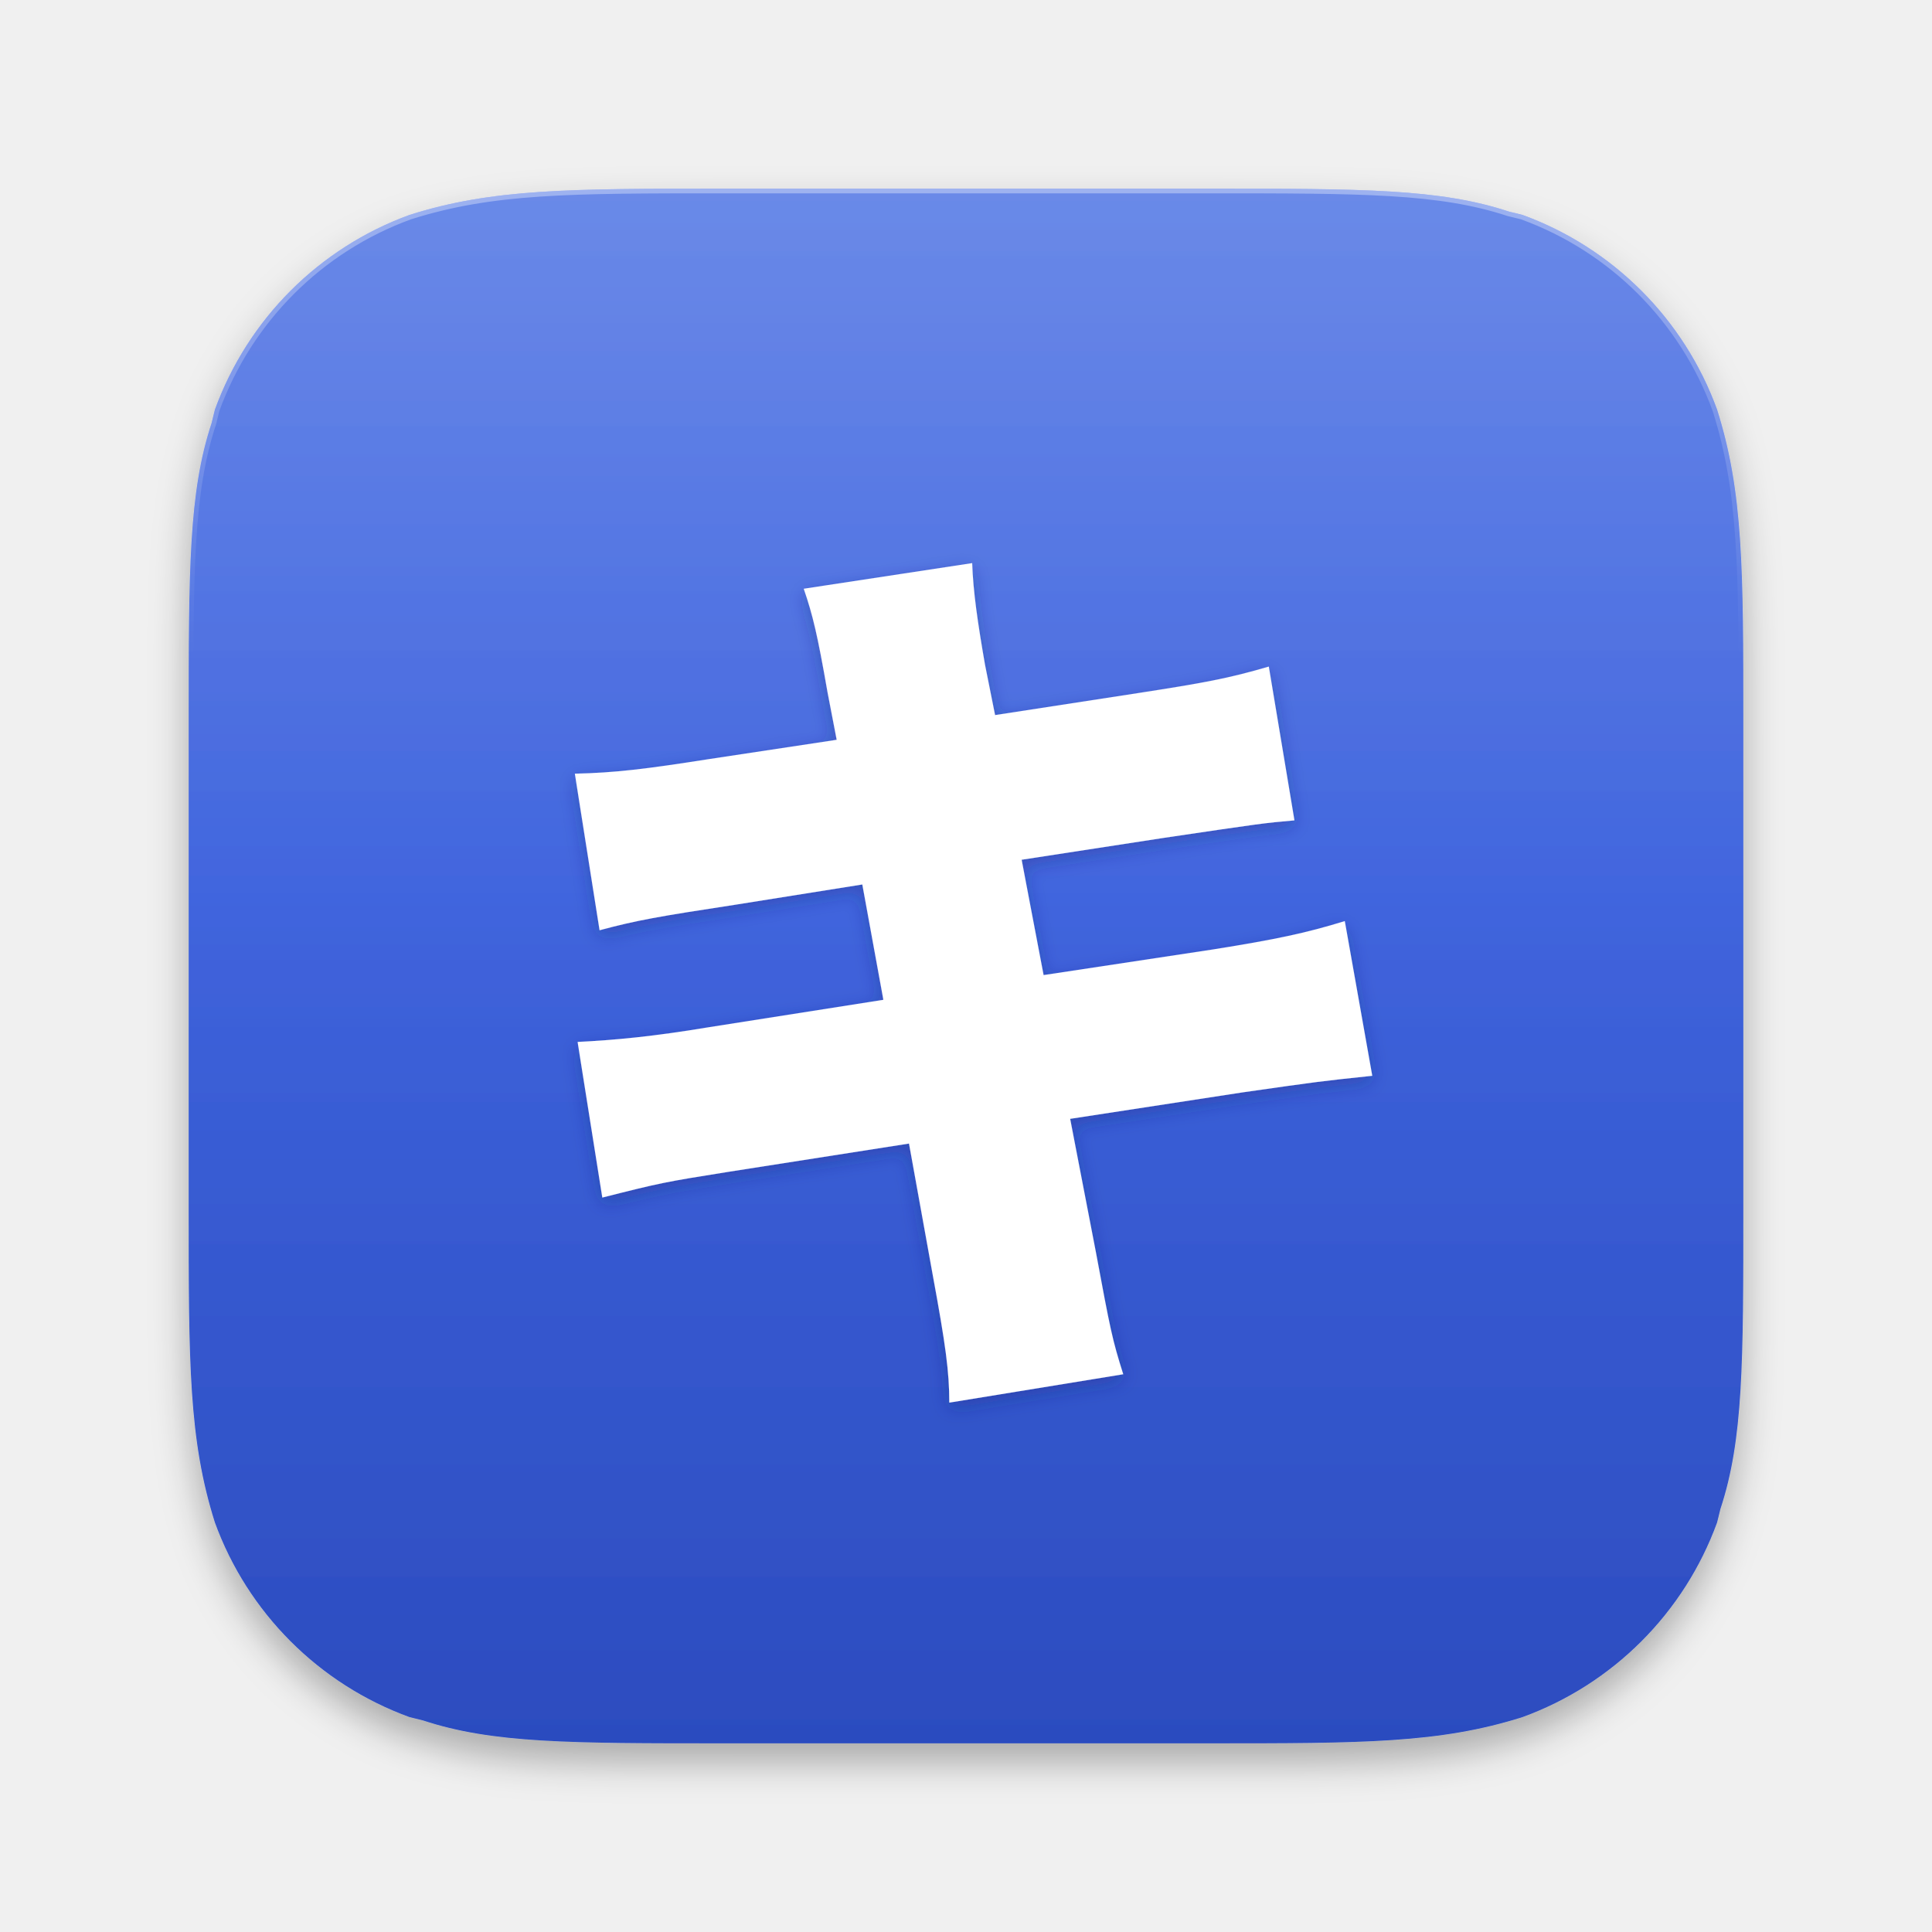
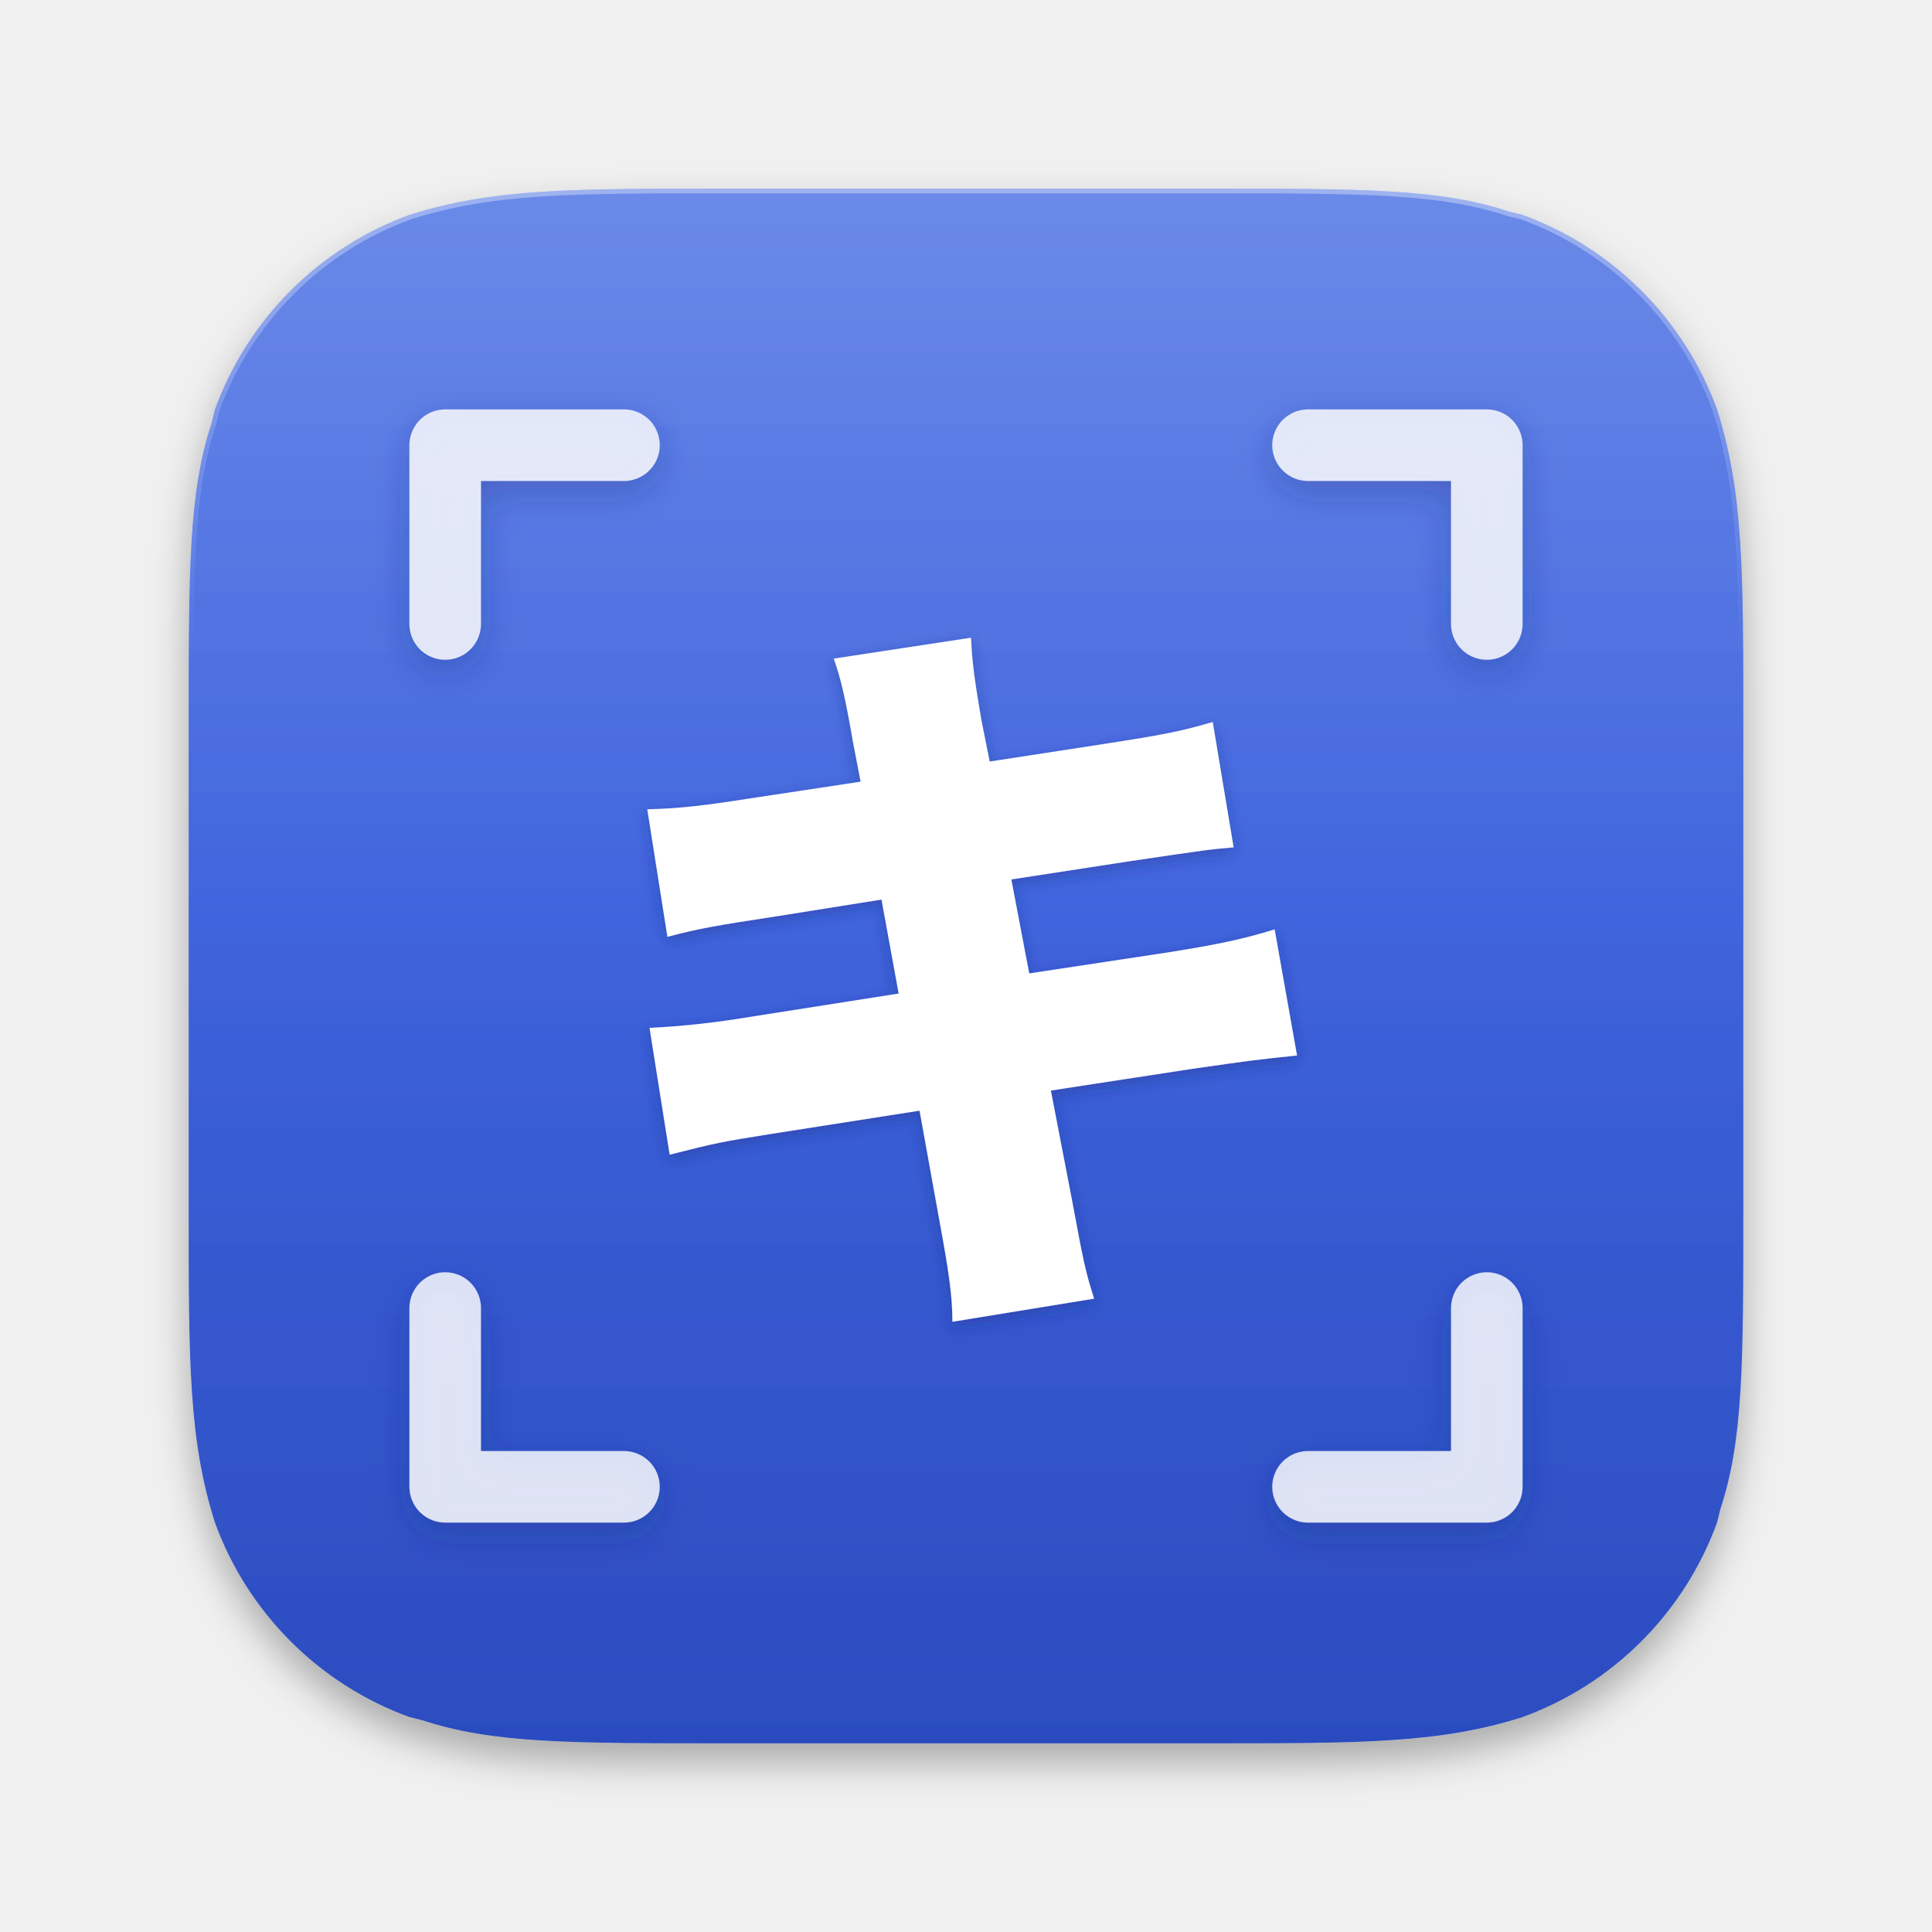
<svg xmlns="http://www.w3.org/2000/svg" width="1024" height="1024" viewBox="0 0 1024 1024">
  <defs>
    <linearGradient id="k-fill" gradientUnits="userSpaceOnUse" x1="0" y1="100" x2="0" y2="924">
      <stop offset="0" stop-color="#5a7ce6" />
      <stop offset="0.45" stop-color="#3e63dd" />
      <stop offset="1" stop-color="#2c4cbf" />
    </linearGradient>
    <linearGradient id="k-sheen" gradientUnits="userSpaceOnUse" x1="0" y1="100" x2="0" y2="553.2">
      <stop offset="0" stop-color="#fff" stop-opacity="0.1" />
      <stop offset="1" stop-color="#fff" stop-opacity="0" />
    </linearGradient>
    <linearGradient id="k-edge" gradientUnits="userSpaceOnUse" x1="0" y1="100" x2="0" y2="347.2">
      <stop offset="0" stop-color="#fff" stop-opacity="0.35" />
      <stop offset="1" stop-color="#fff" stop-opacity="0" />
    </linearGradient>
    <linearGradient id="k-glyph" gradientUnits="userSpaceOnUse" x1="0" y1="264.8" x2="0" y2="759.2">
      <stop offset="0" stop-color="#ffffff" />
      <stop offset="1" stop-color="#e9edfc" />
    </linearGradient>
    <clipPath id="k-clip">
      <path d="M383.41 100 L640.59 100 C722.19 100 763 100 799.79 112.14 L806.92 113.89 C854.88 131.34 892.66 169.12 910.11 217.08 C924 261 924 301.81 924 383.41 L924 640.59 C924 722.19 924 763 911.86 799.79 L910.11 806.92 C892.66 854.88 854.88 892.66 806.92 910.11 C763 924 722.19 924 640.59 924 L383.41 924 C301.81 924 261 924 224.21 911.86 L217.08 910.11 C169.12 892.66 131.34 854.88 113.89 806.92 C100 763 100 722.19 100 640.59 L100 383.41 C100 301.81 100 261 112.14 224.21 L113.89 217.08 C131.34 169.12 169.12 131.34 217.08 113.89 C261 100 301.81 100 383.41 100 Z" />
    </clipPath>
    <filter id="k-lift" x="-20%" y="-20%" width="140%" height="140%">
      <feDropShadow dx="0" dy="6.59" stdDeviation="9.89" flood-color="#1a2c80" flood-opacity="0.35" />
    </filter>
    <filter id="k-shadow" x="-10%" y="-10%" width="120%" height="125%">
      <feDropShadow dx="0" dy="10" stdDeviation="10" flood-color="#000" flood-opacity="0.3" />
    </filter>
  </defs>
  <path d="M383.41 100 L640.59 100 C722.19 100 763 100 799.79 112.14 L806.92 113.89 C854.88 131.34 892.66 169.12 910.11 217.08 C924 261 924 301.81 924 383.41 L924 640.59 C924 722.19 924 763 911.86 799.79 L910.11 806.92 C892.66 854.88 854.88 892.66 806.92 910.11 C763 924 722.19 924 640.59 924 L383.41 924 C301.81 924 261 924 224.21 911.86 L217.08 910.11 C169.12 892.66 131.34 854.88 113.89 806.92 C100 763 100 722.19 100 640.59 L100 383.41 C100 301.81 100 261 112.14 224.21 L113.89 217.08 C131.34 169.12 169.12 131.34 217.08 113.89 C261 100 301.81 100 383.41 100 Z" fill="url(#k-fill)" filter="url(#k-shadow)" />
  <g clip-path="url(#k-clip)">
    <rect x="100" y="100" width="824" height="824" fill="url(#k-sheen)" />
    <path d="M383.41 100 L640.59 100 C722.19 100 763 100 799.79 112.14 L806.92 113.89 C854.88 131.34 892.66 169.12 910.11 217.08 C924 261 924 301.81 924 383.41 L924 640.59 C924 722.19 924 763 911.86 799.79 L910.11 806.92 C892.66 854.88 854.88 892.66 806.92 910.11 C763 924 722.19 924 640.59 924 L383.41 924 C301.81 924 261 924 224.21 911.86 L217.08 910.11 C169.12 892.66 131.34 854.88 113.89 806.92 C100 763 100 722.19 100 640.59 L100 383.41 C100 301.81 100 261 112.14 224.21 L113.89 217.08 C131.34 169.12 169.12 131.34 217.08 113.89 C261 100 301.81 100 383.41 100 Z" fill="none" stroke="url(#k-edge)" stroke-width="4.94" />
  </g>
-   <path transform="translate(269.75 703.15) scale(0.485234)" d="M358 -641L219 -620C149 -609 116 -605 72 -604L99 -433C140 -444 163 -448 248 -461L386 -483L409 -357L218 -327C158 -317 116 -313 75 -311L102 -141C165 -157 170 -158 239 -169L437 -200L463 -56C477 20 481 49 481 83L671 52C659 14 657 4 641 -82L613 -227L802 -256C886 -268 886 -268 943 -274L913 -443C871 -430 838 -423 769 -412L584 -384L560 -510L716 -534C824 -550 824 -550 858 -553L830 -721C786 -708 758 -703 687 -692L531 -668L520 -723C512 -769 507 -803 506 -834L322 -806C332 -777 337 -756 348 -693Z" fill="url(#k-glyph)" filter="url(#k-lift)" />
+   <path d="M235.96 330.72V235.96H330.72 M693.28 235.96H788.04V330.72 M788.04 693.28V788.04H693.28 M330.72 788.04H235.96V693.28" stroke-width="37.9" stroke-opacity="0.82" stroke-linecap="round" stroke-linejoin="round" fill="none" stroke="#fff" filter="url(#k-lift)" />
+   <path transform="translate(314.61 667.75) scale(0.395376)" d="M358 -641L219 -620C149 -609 116 -605 72 -604L99 -433C140 -444 163 -448 248 -461L386 -483L409 -357L218 -327C158 -317 116 -313 75 -311L102 -141C165 -157 170 -158 239 -169L437 -200L463 -56C477 20 481 49 481 83L671 52C659 14 657 4 641 -82L613 -227L802 -256C886 -268 886 -268 943 -274L913 -443C871 -430 838 -423 769 -412L584 -384L560 -510L716 -534C824 -550 824 -550 858 -553L830 -721C786 -708 758 -703 687 -692L531 -668L520 -723C512 -769 507 -803 506 -834L322 -806C332 -777 337 -756 348 -693Z" fill="url(#k-glyph)" filter="url(#k-lift)" />
</svg>
